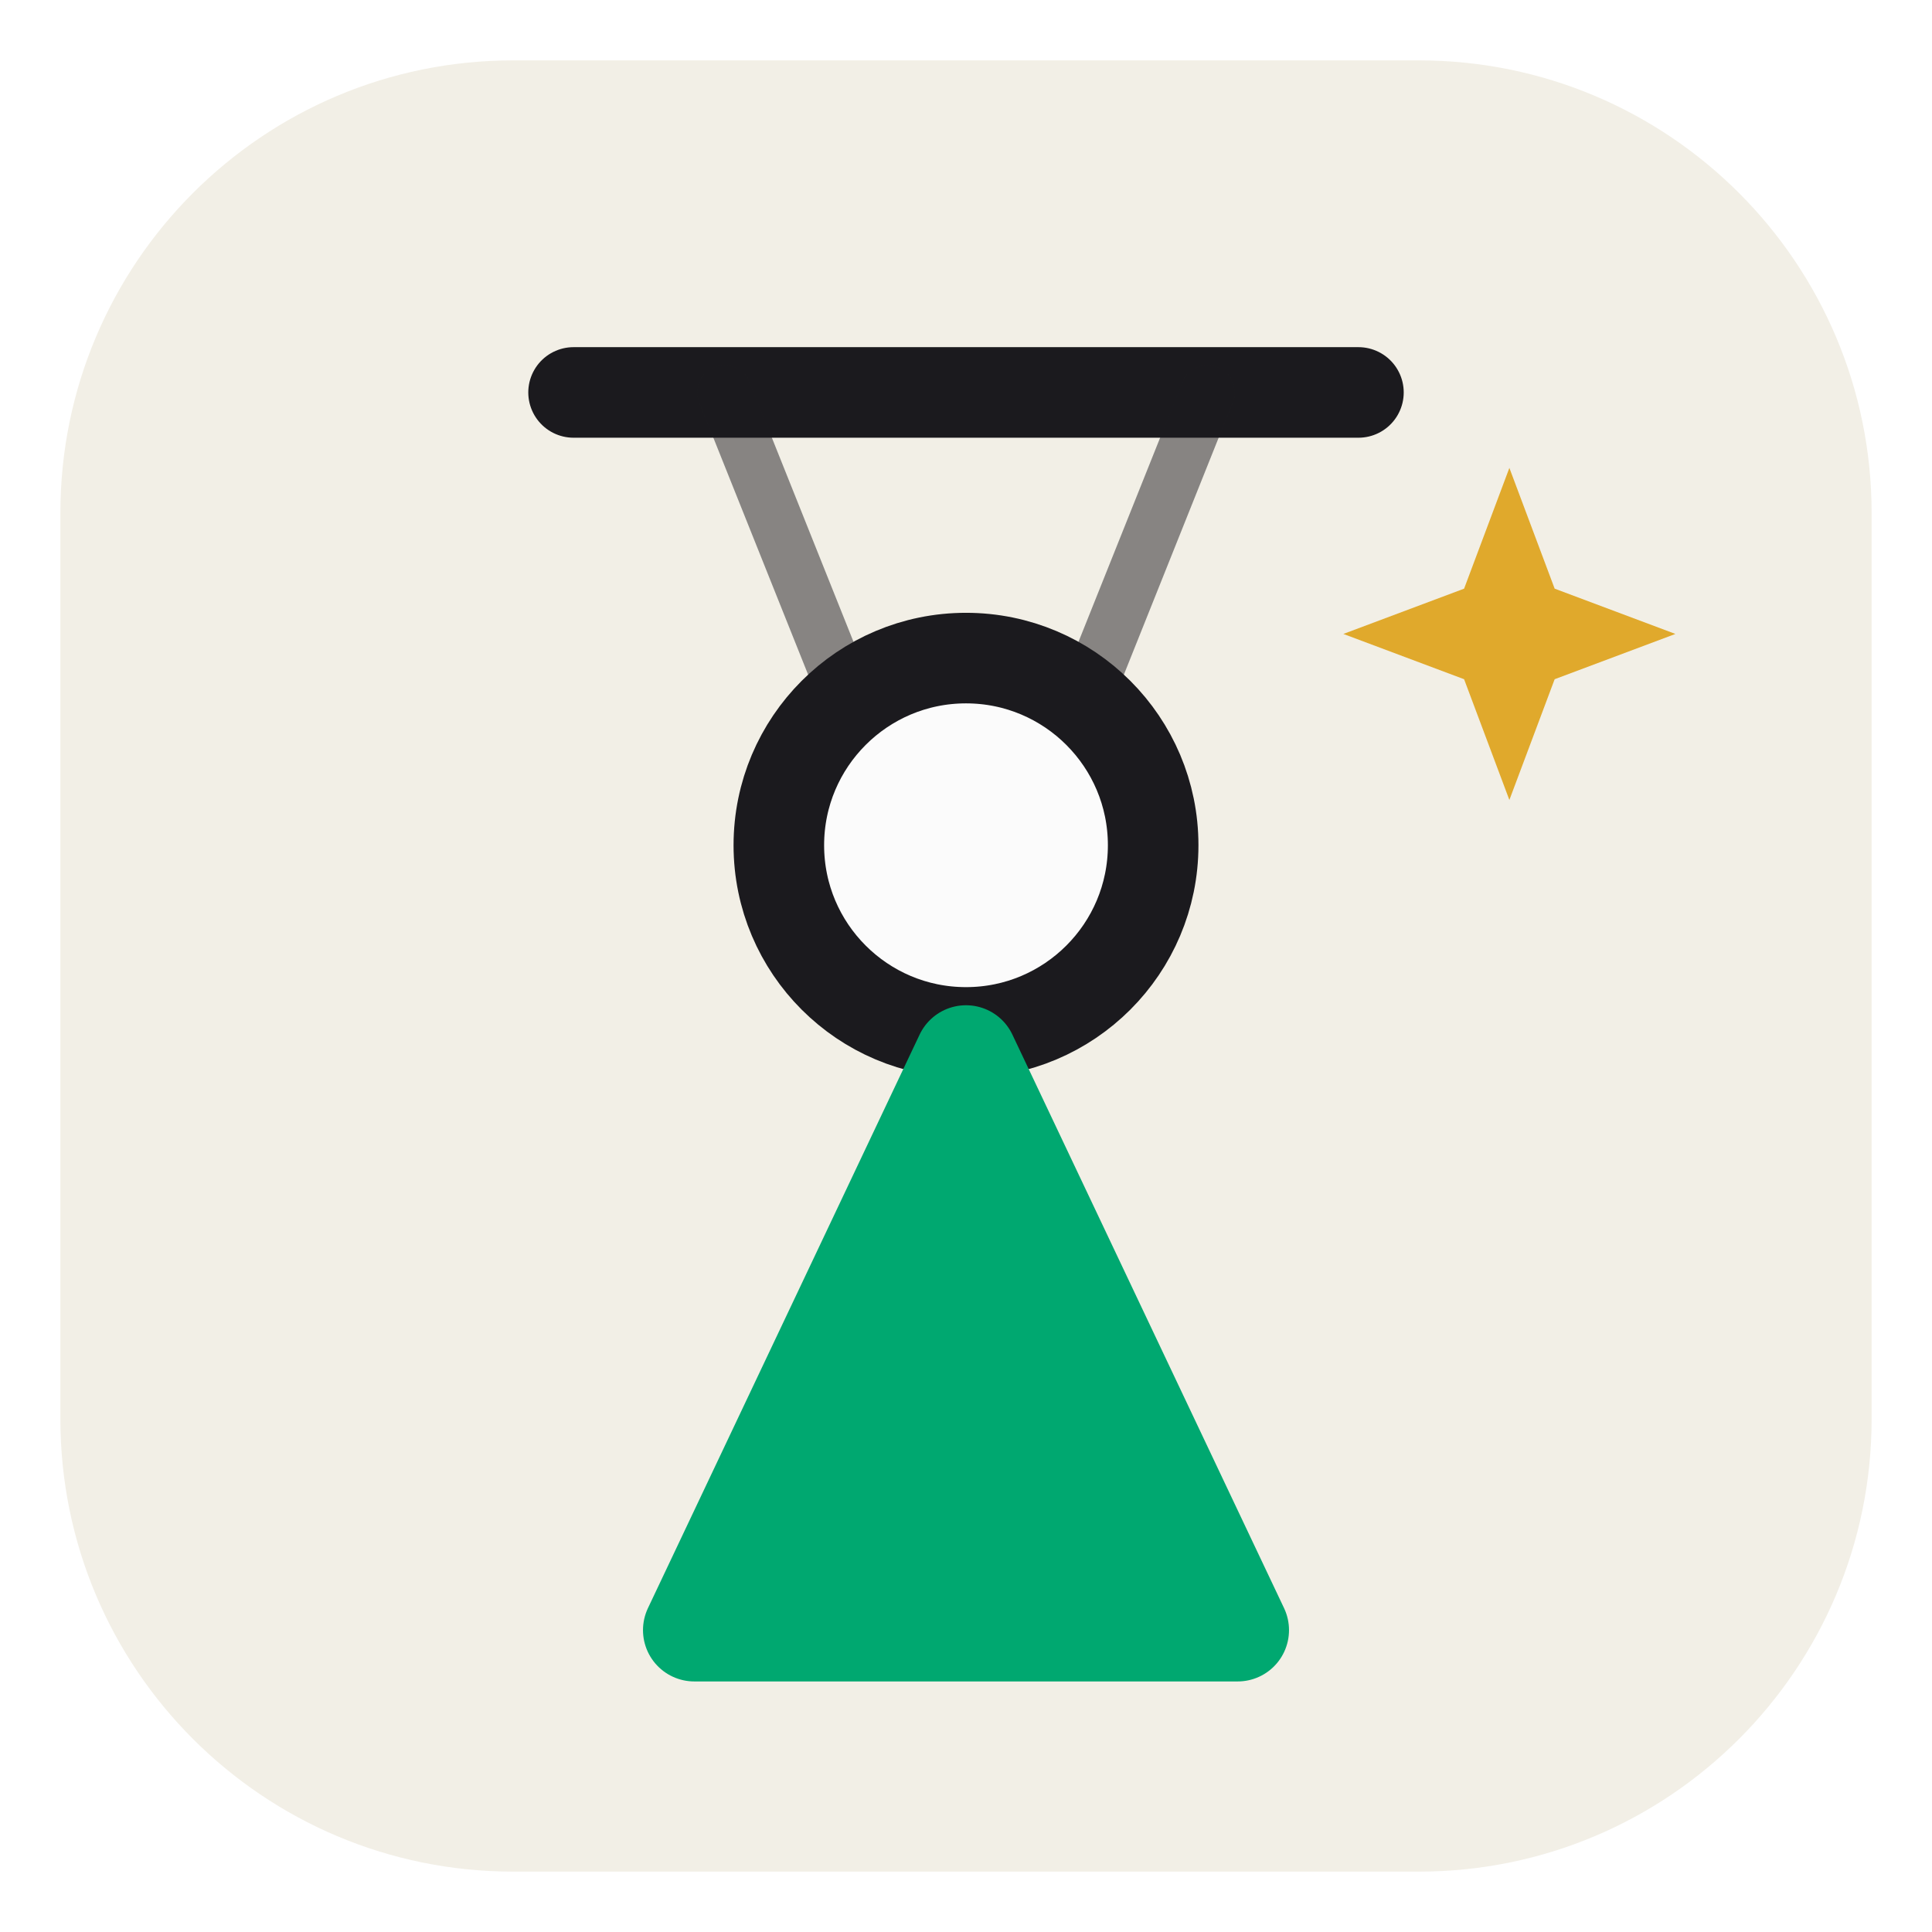
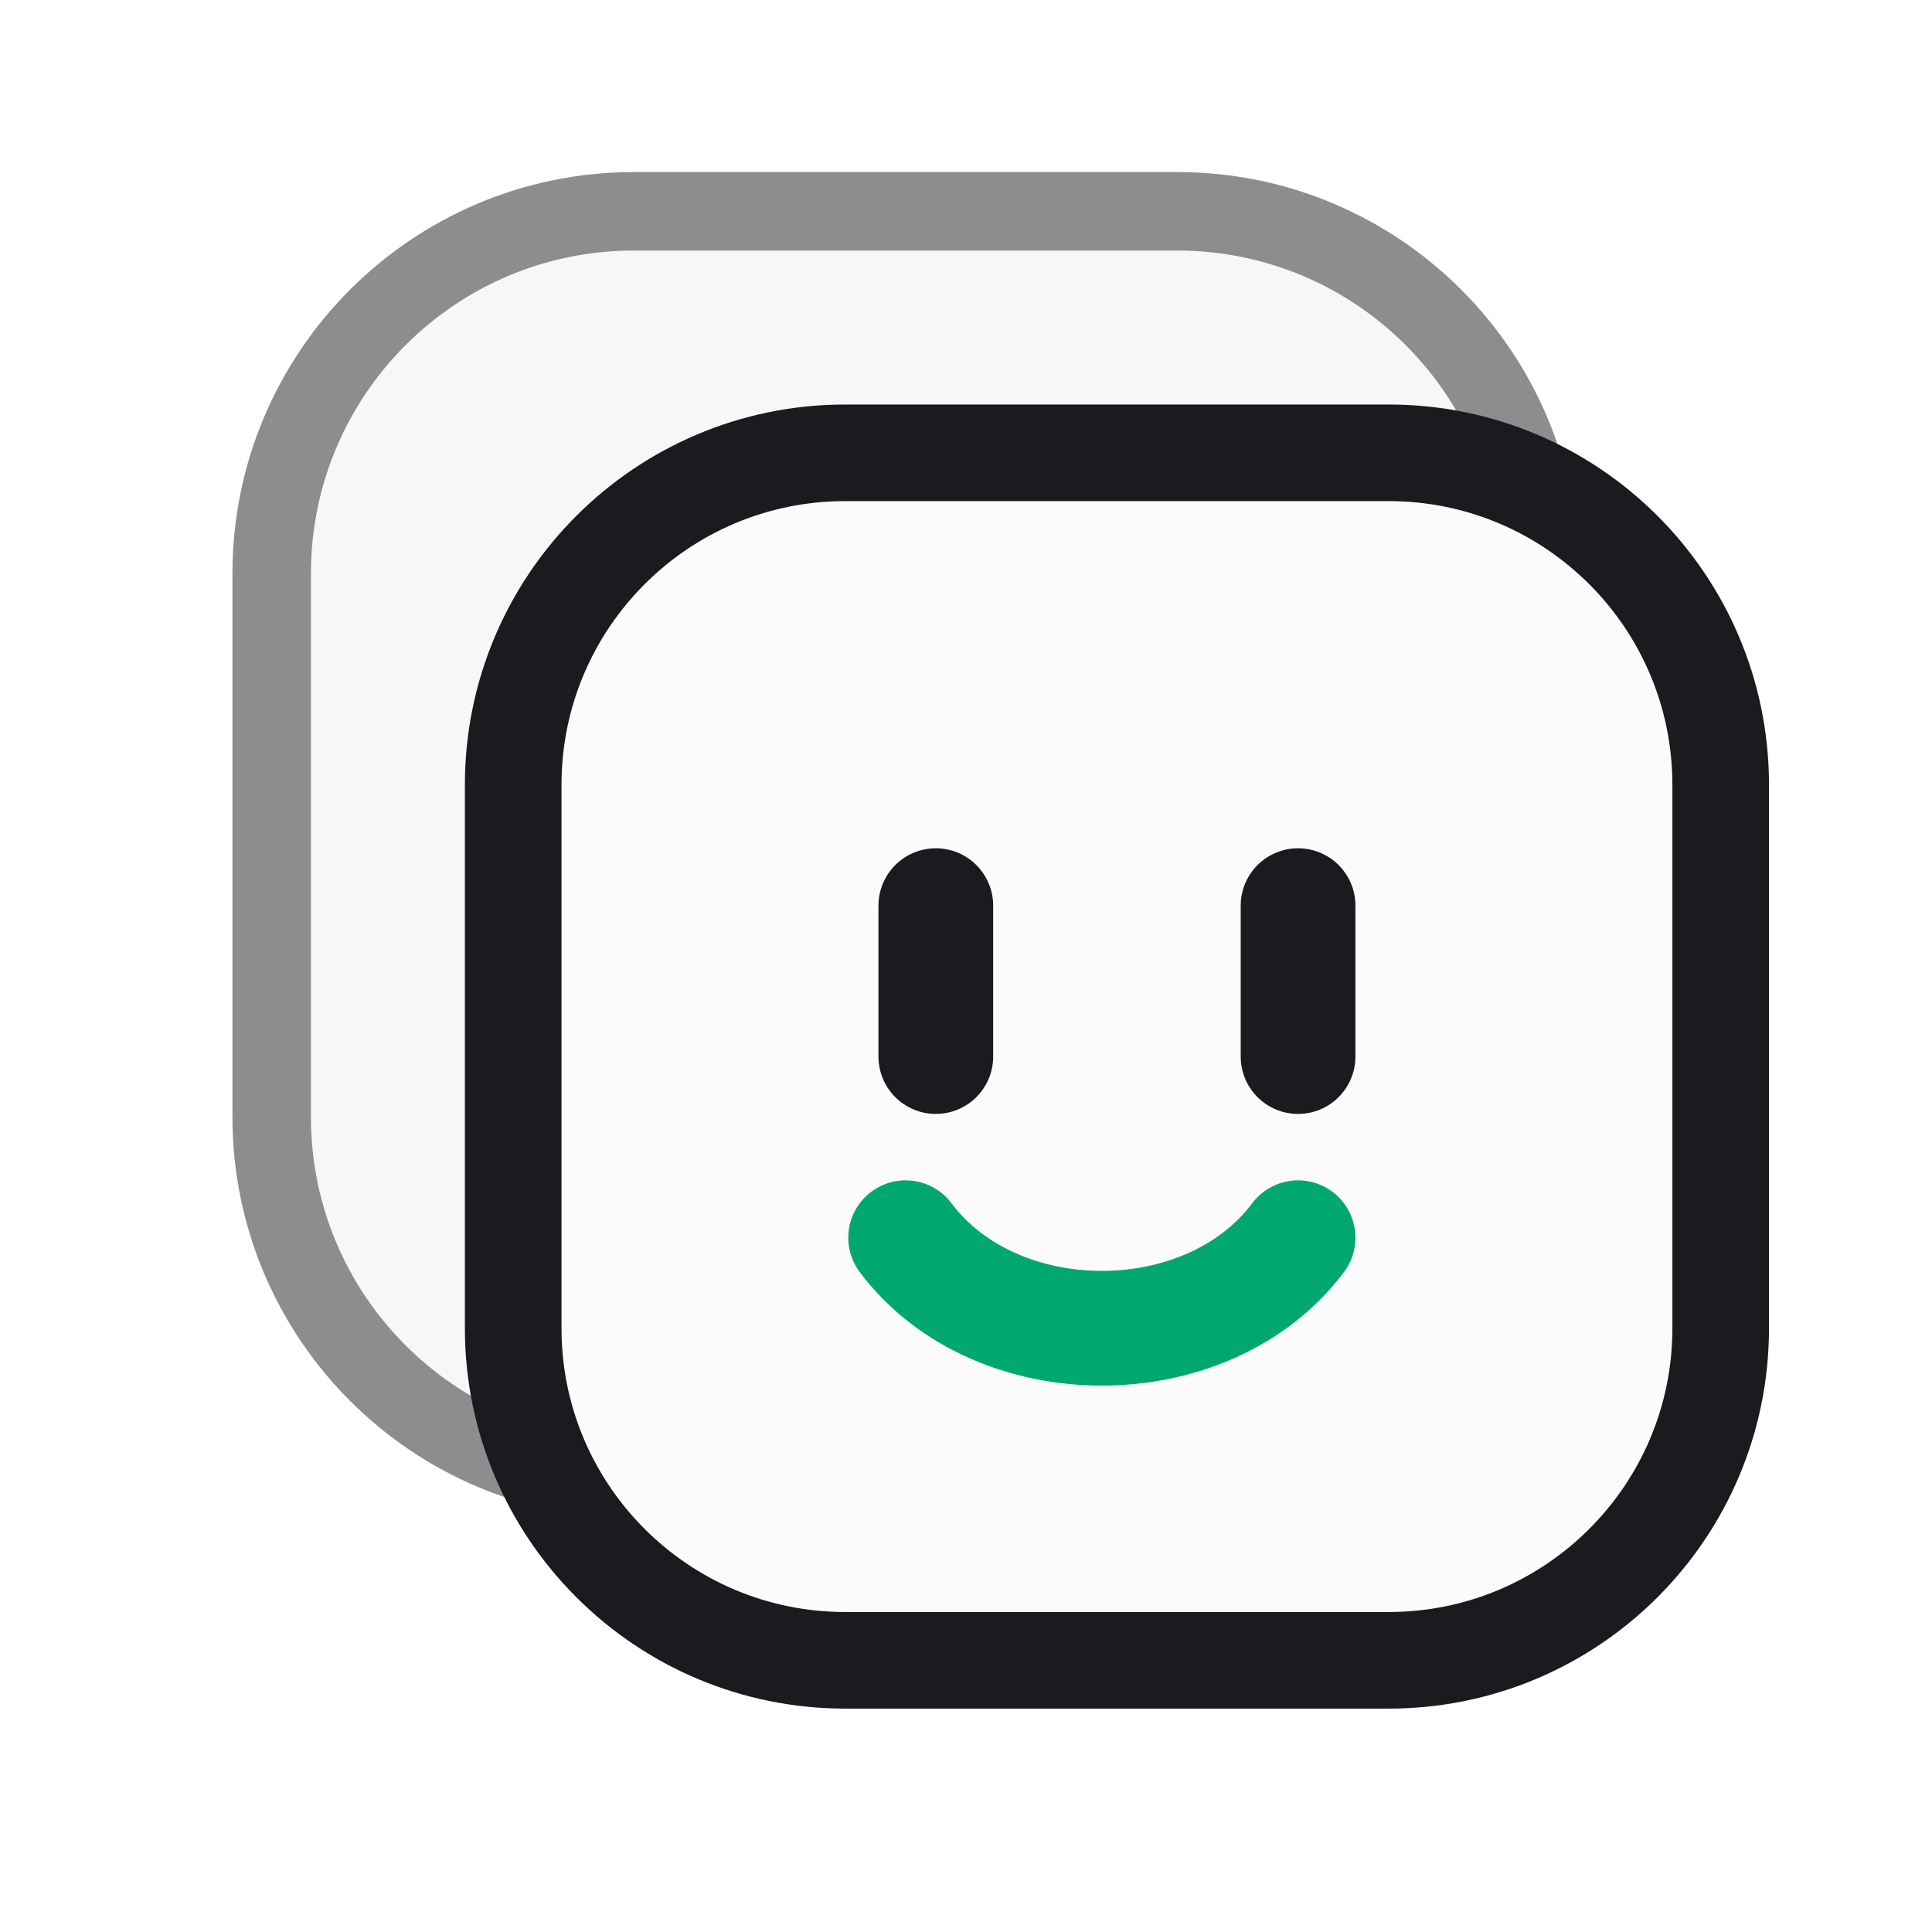
<svg xmlns="http://www.w3.org/2000/svg" viewBox="0 0 64 64" role="img" aria-label="Coo 魔术人偶工坊">
-   <rect x="2" y="2" width="60" height="60" rx="15" fill="#f2efe6" />
-   <path d="M19 13h26" stroke="#1b1a1e" stroke-width="3" stroke-linecap="round" />
-   <path d="M24 13 28 23M40 13 36 23" stroke="#1b1a1e" stroke-width="1.8" stroke-linecap="round" opacity=".5" />
-   <circle cx="32" cy="28" r="6.2" fill="#fbfbfb" stroke="#1b1a1e" stroke-width="3" />
-   <path d="M32 35 23 54h18z" fill="#00a870" stroke="#00a870" stroke-width="3.4" stroke-linejoin="round" />
-   <path d="M50 15.5 51.5 19.5 55.5 21 51.5 22.5 50 26.5 48.5 22.5 44.5 21 48.5 19.5z" fill="#e0a92c" />
+   <rect x="9" y="7" width="42" height="42" rx="12" fill="#eef0ef" stroke="#1b1a1e" stroke-width="2.6" opacity=".5" />
+   <rect x="17" y="15" width="40" height="40" rx="11" fill="#fbfbfb" stroke="#1b1a1e" stroke-width="3.2" />
+   <path d="M31 30v5M43 30v5" stroke="#1b1a1e" stroke-width="3.8" stroke-linecap="round" />
+   <path d="M30 41c3 4 10 4 13 0" fill="none" stroke="#00a870" stroke-width="3.8" stroke-linecap="round" />
</svg>
